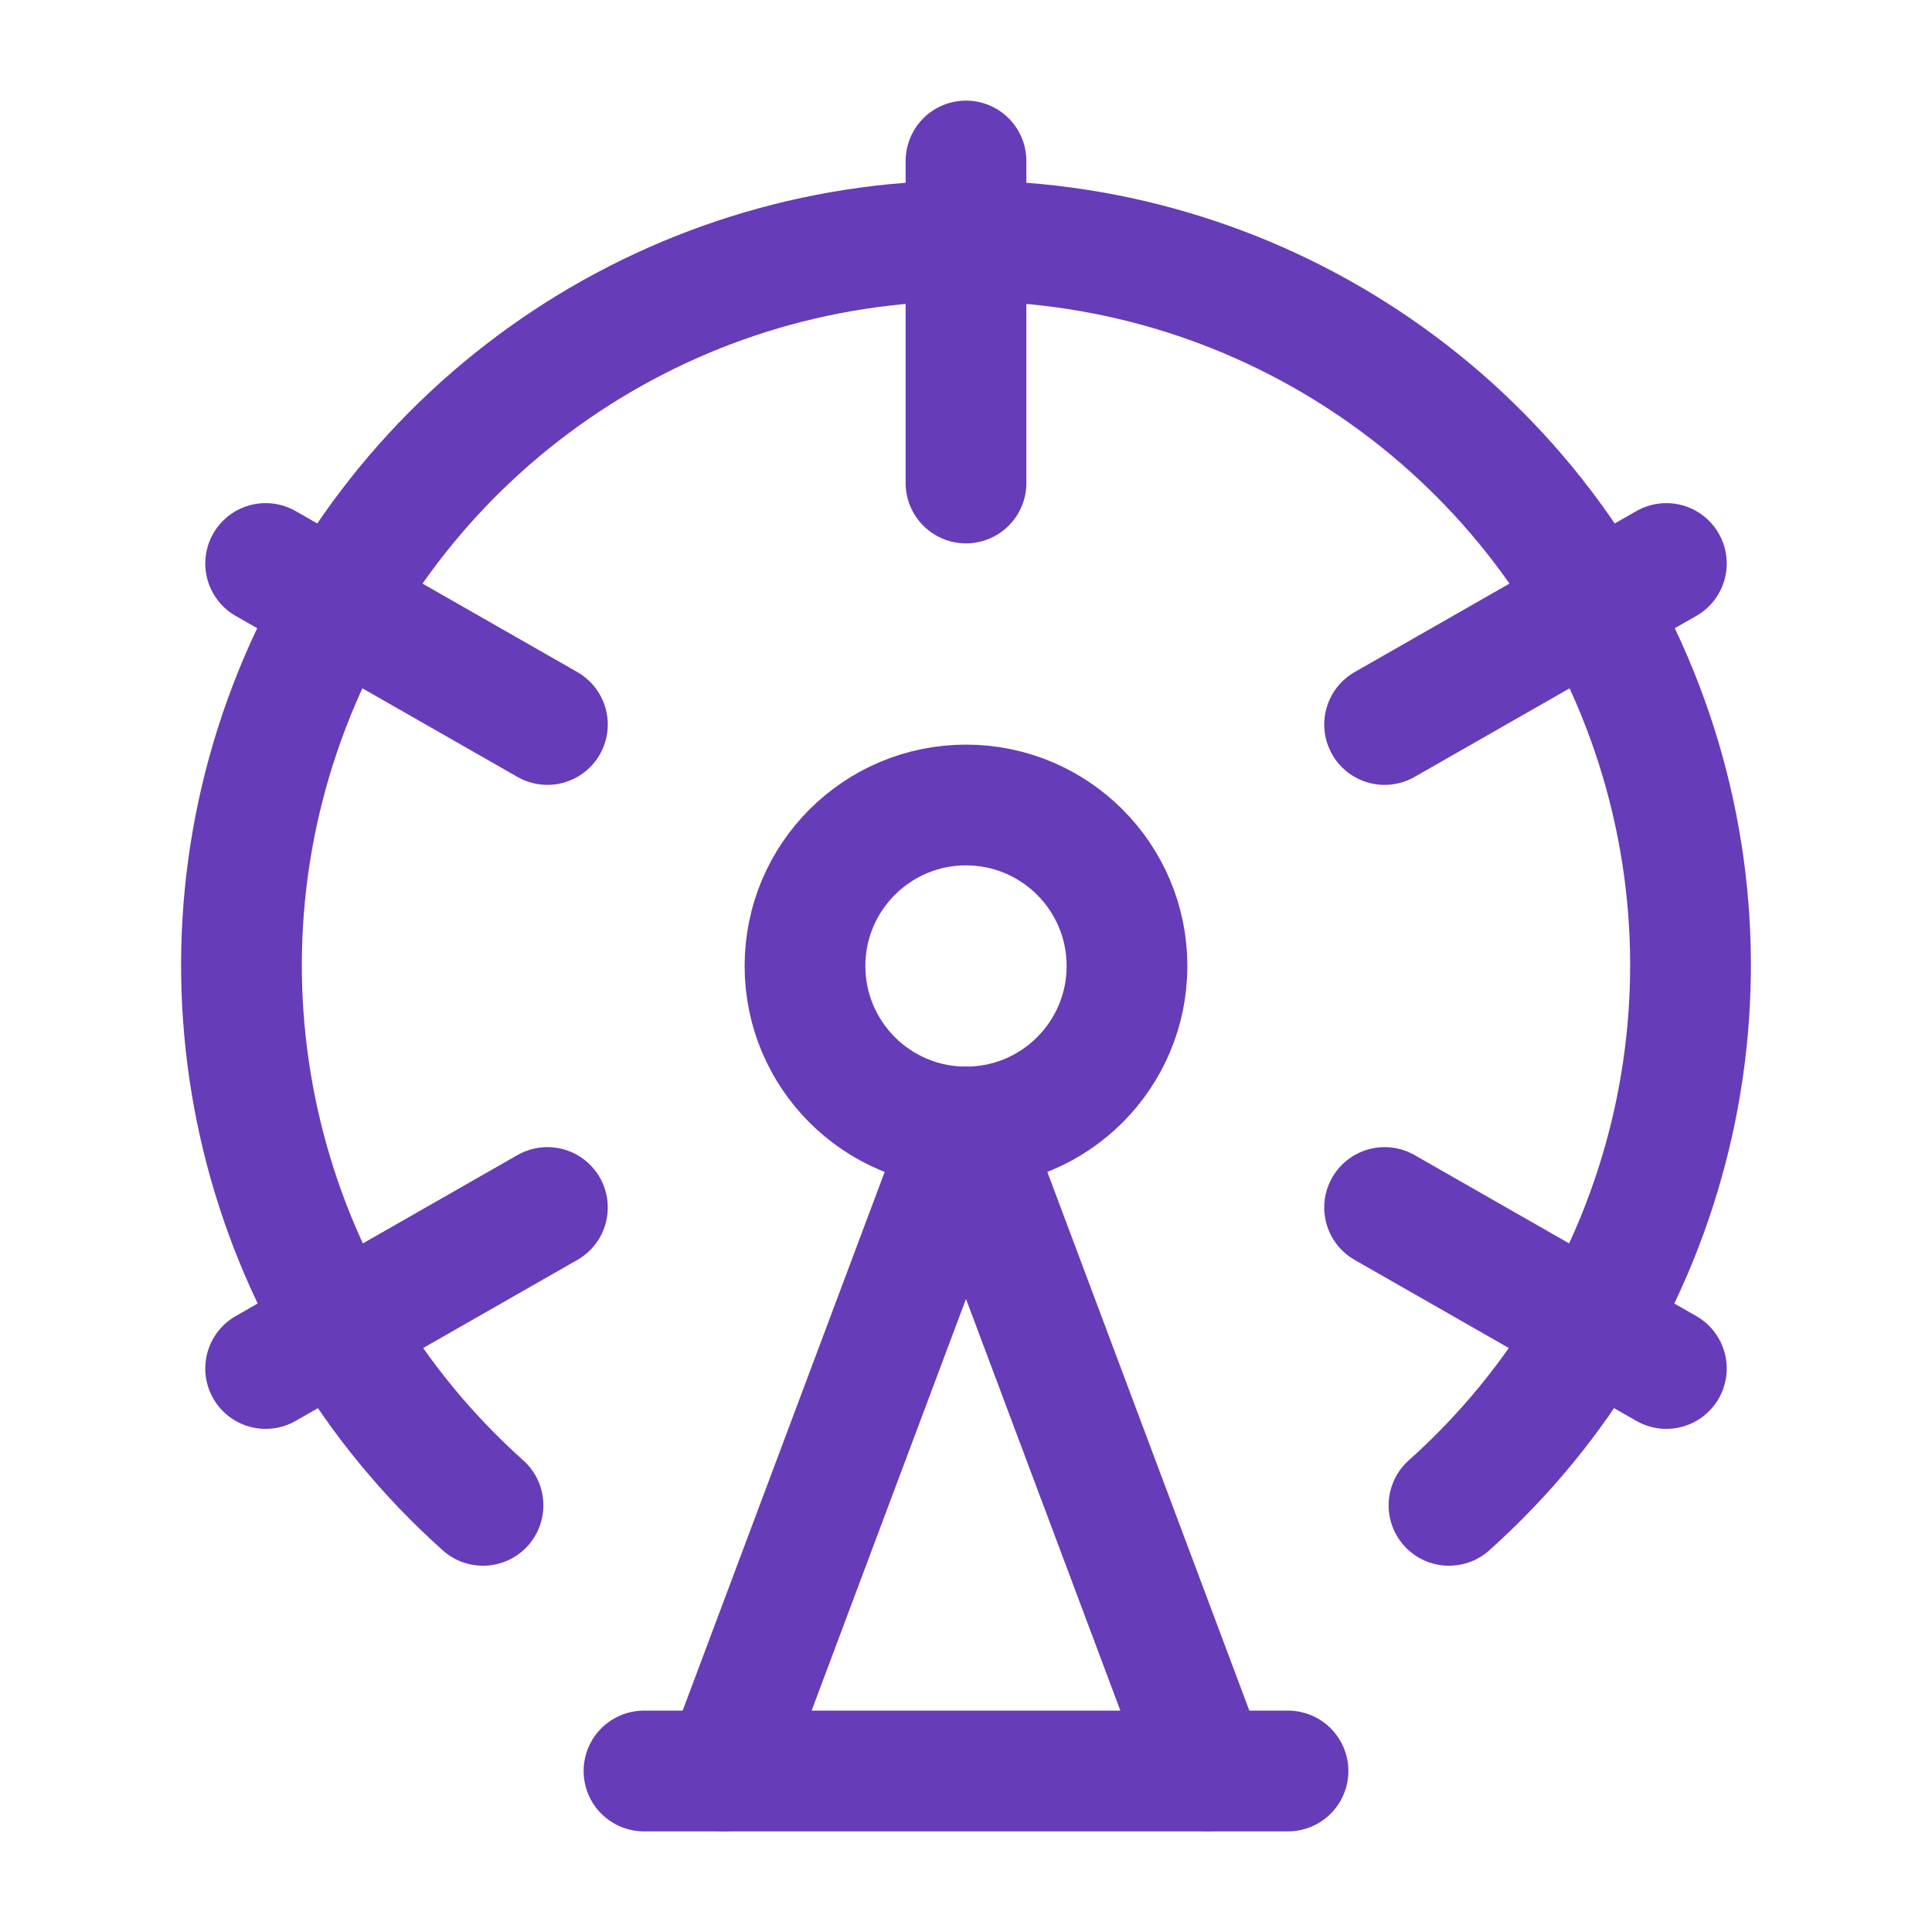
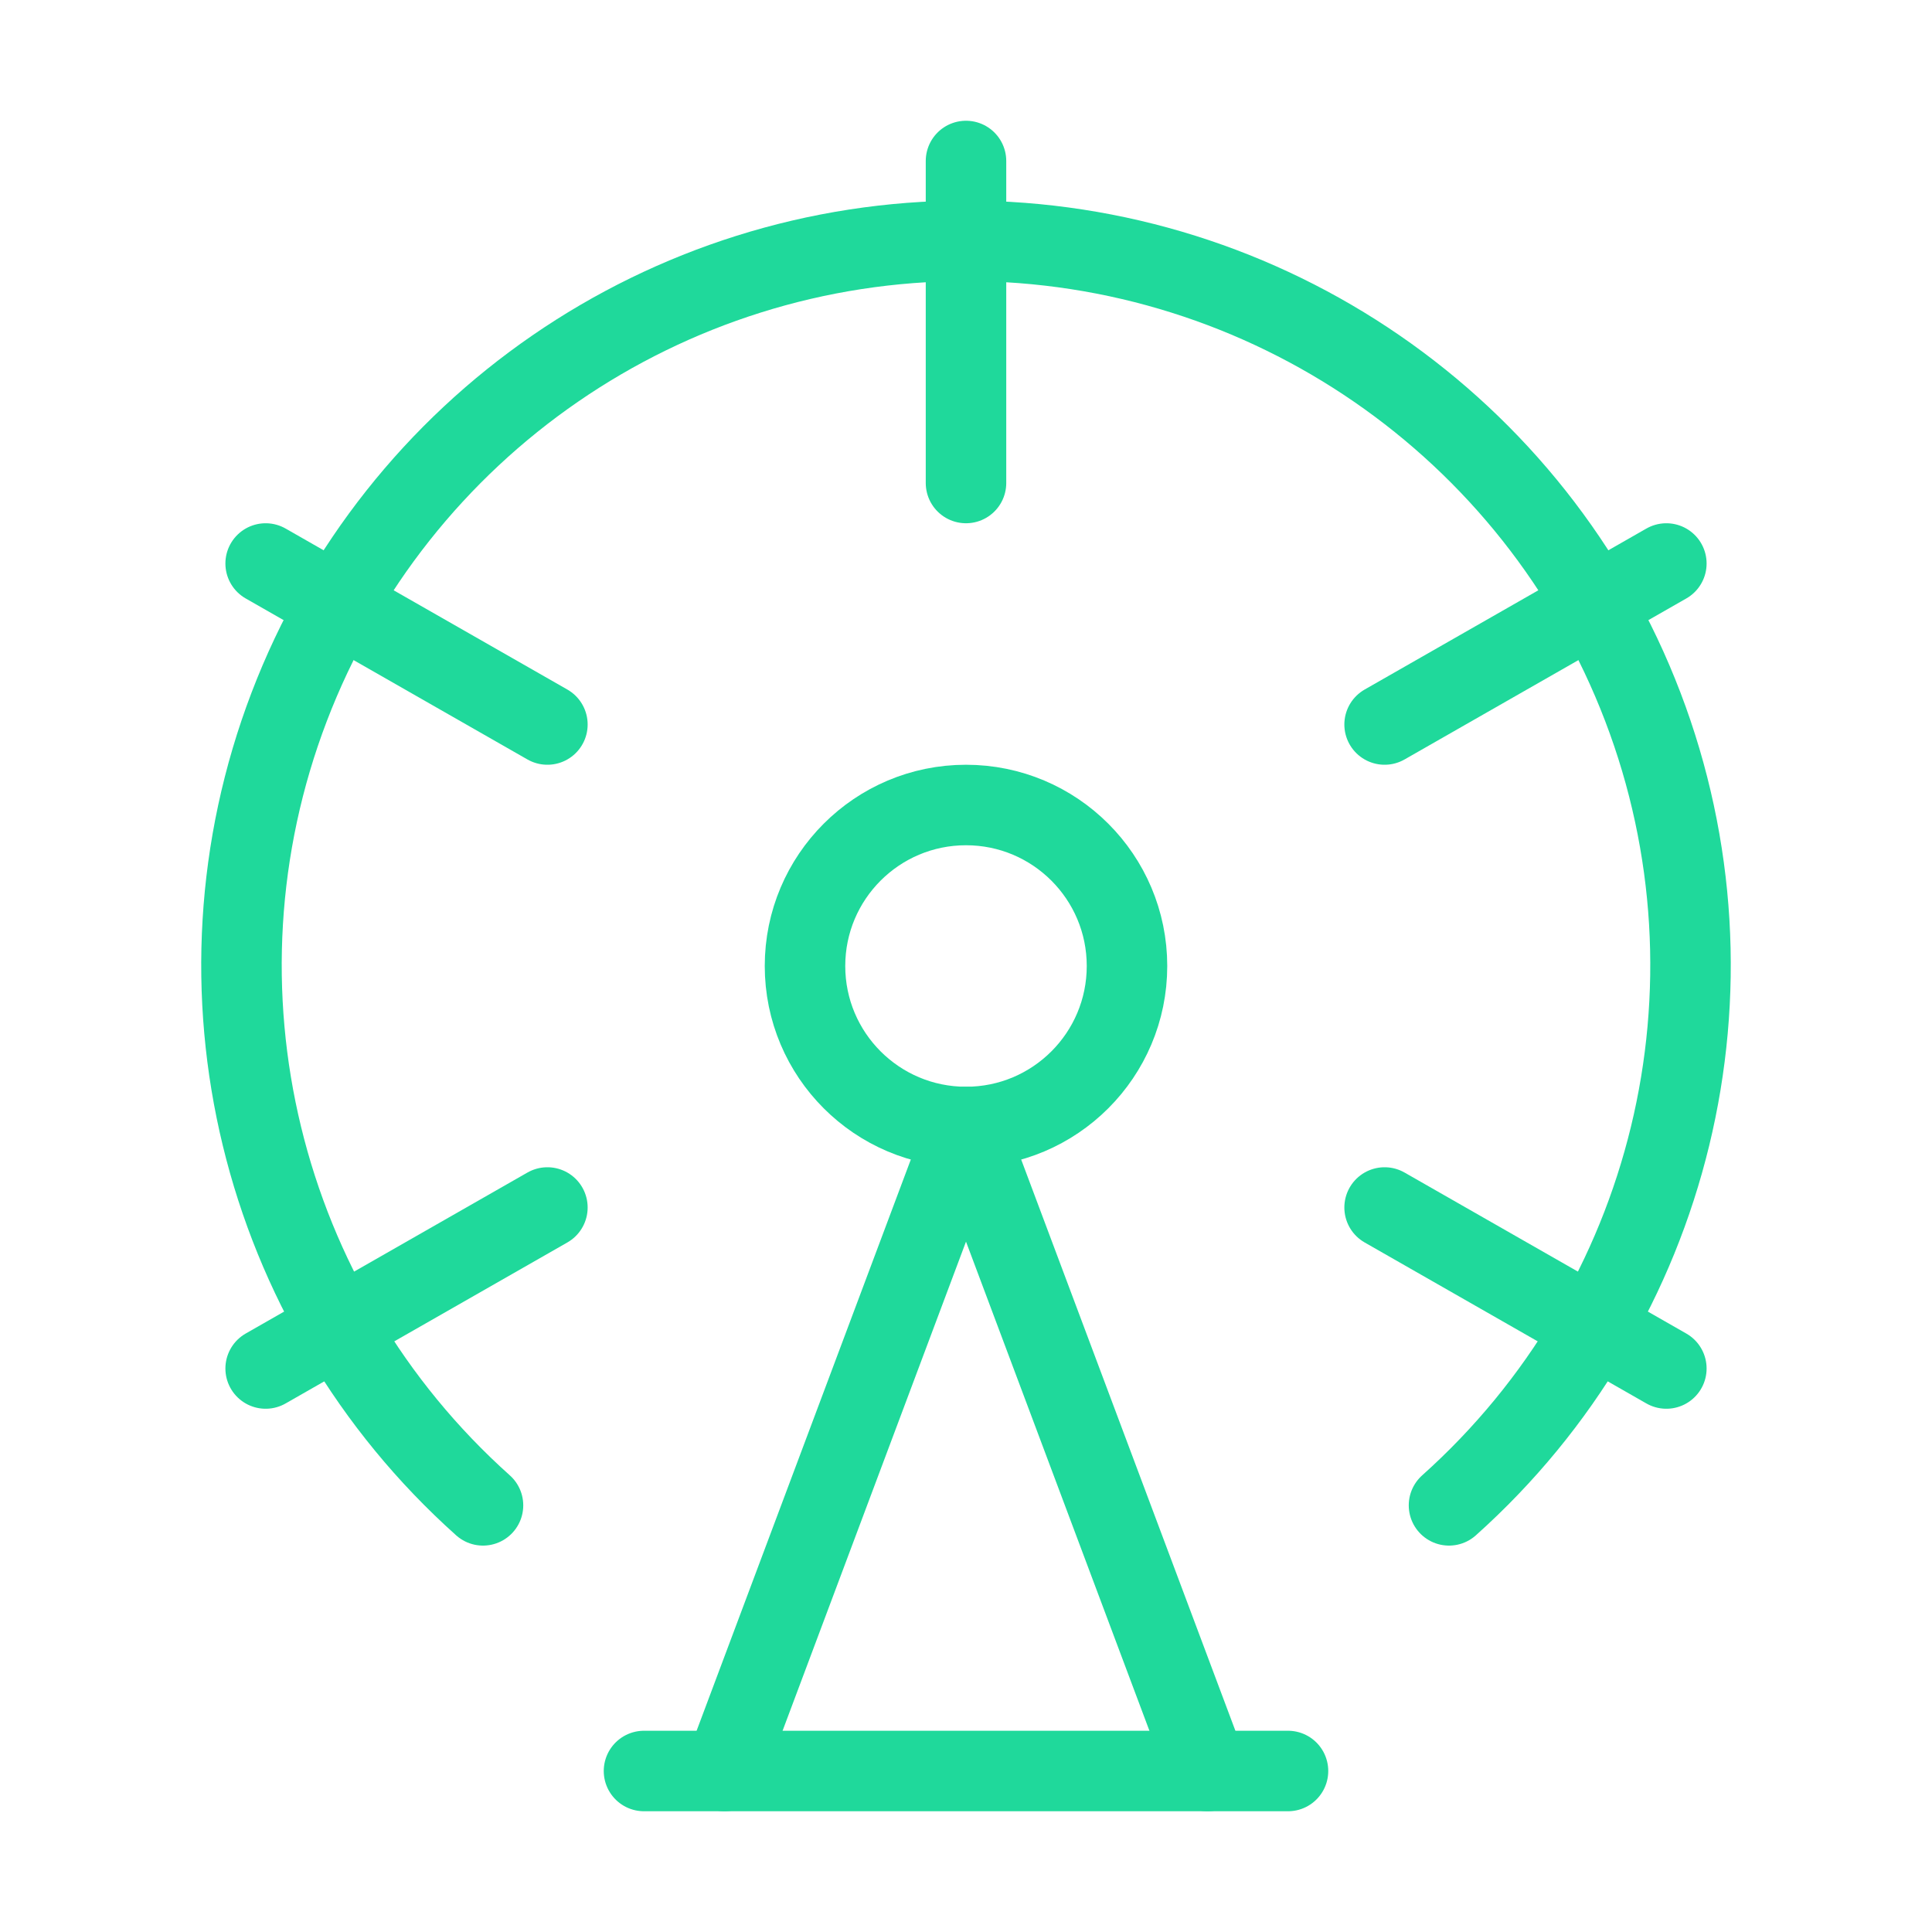
- <svg xmlns="http://www.w3.org/2000/svg" width="32" height="32" viewBox="0 0 24 24" fill="none" stroke="#663cb9" stroke-width="1.5" stroke-linecap="round" stroke-linejoin="round" class="lucide lucide-ferris-wheel">
+ <svg xmlns="http://www.w3.org/2000/svg" width="48" height="48" viewBox="0 0 24 24" fill="none" stroke="#1fd99b" stroke-width="1" stroke-linecap="round" stroke-linejoin="round" class="lucide lucide-ferris-wheel">
  <circle cx="12" cy="12" r="2" />
  <path d="M12 2v4" />
  <path d="m6.8 15-3.5 2" />
  <path d="m20.7 7-3.5 2" />
  <path d="M6.8 9 3.3 7" />
  <path d="m20.7 17-3.5-2" />
  <path d="m9 22 3-8 3 8" />
  <path d="M8 22h8" />
  <path d="M18 18.7a9 9 0 1 0-12 0" />
</svg>
